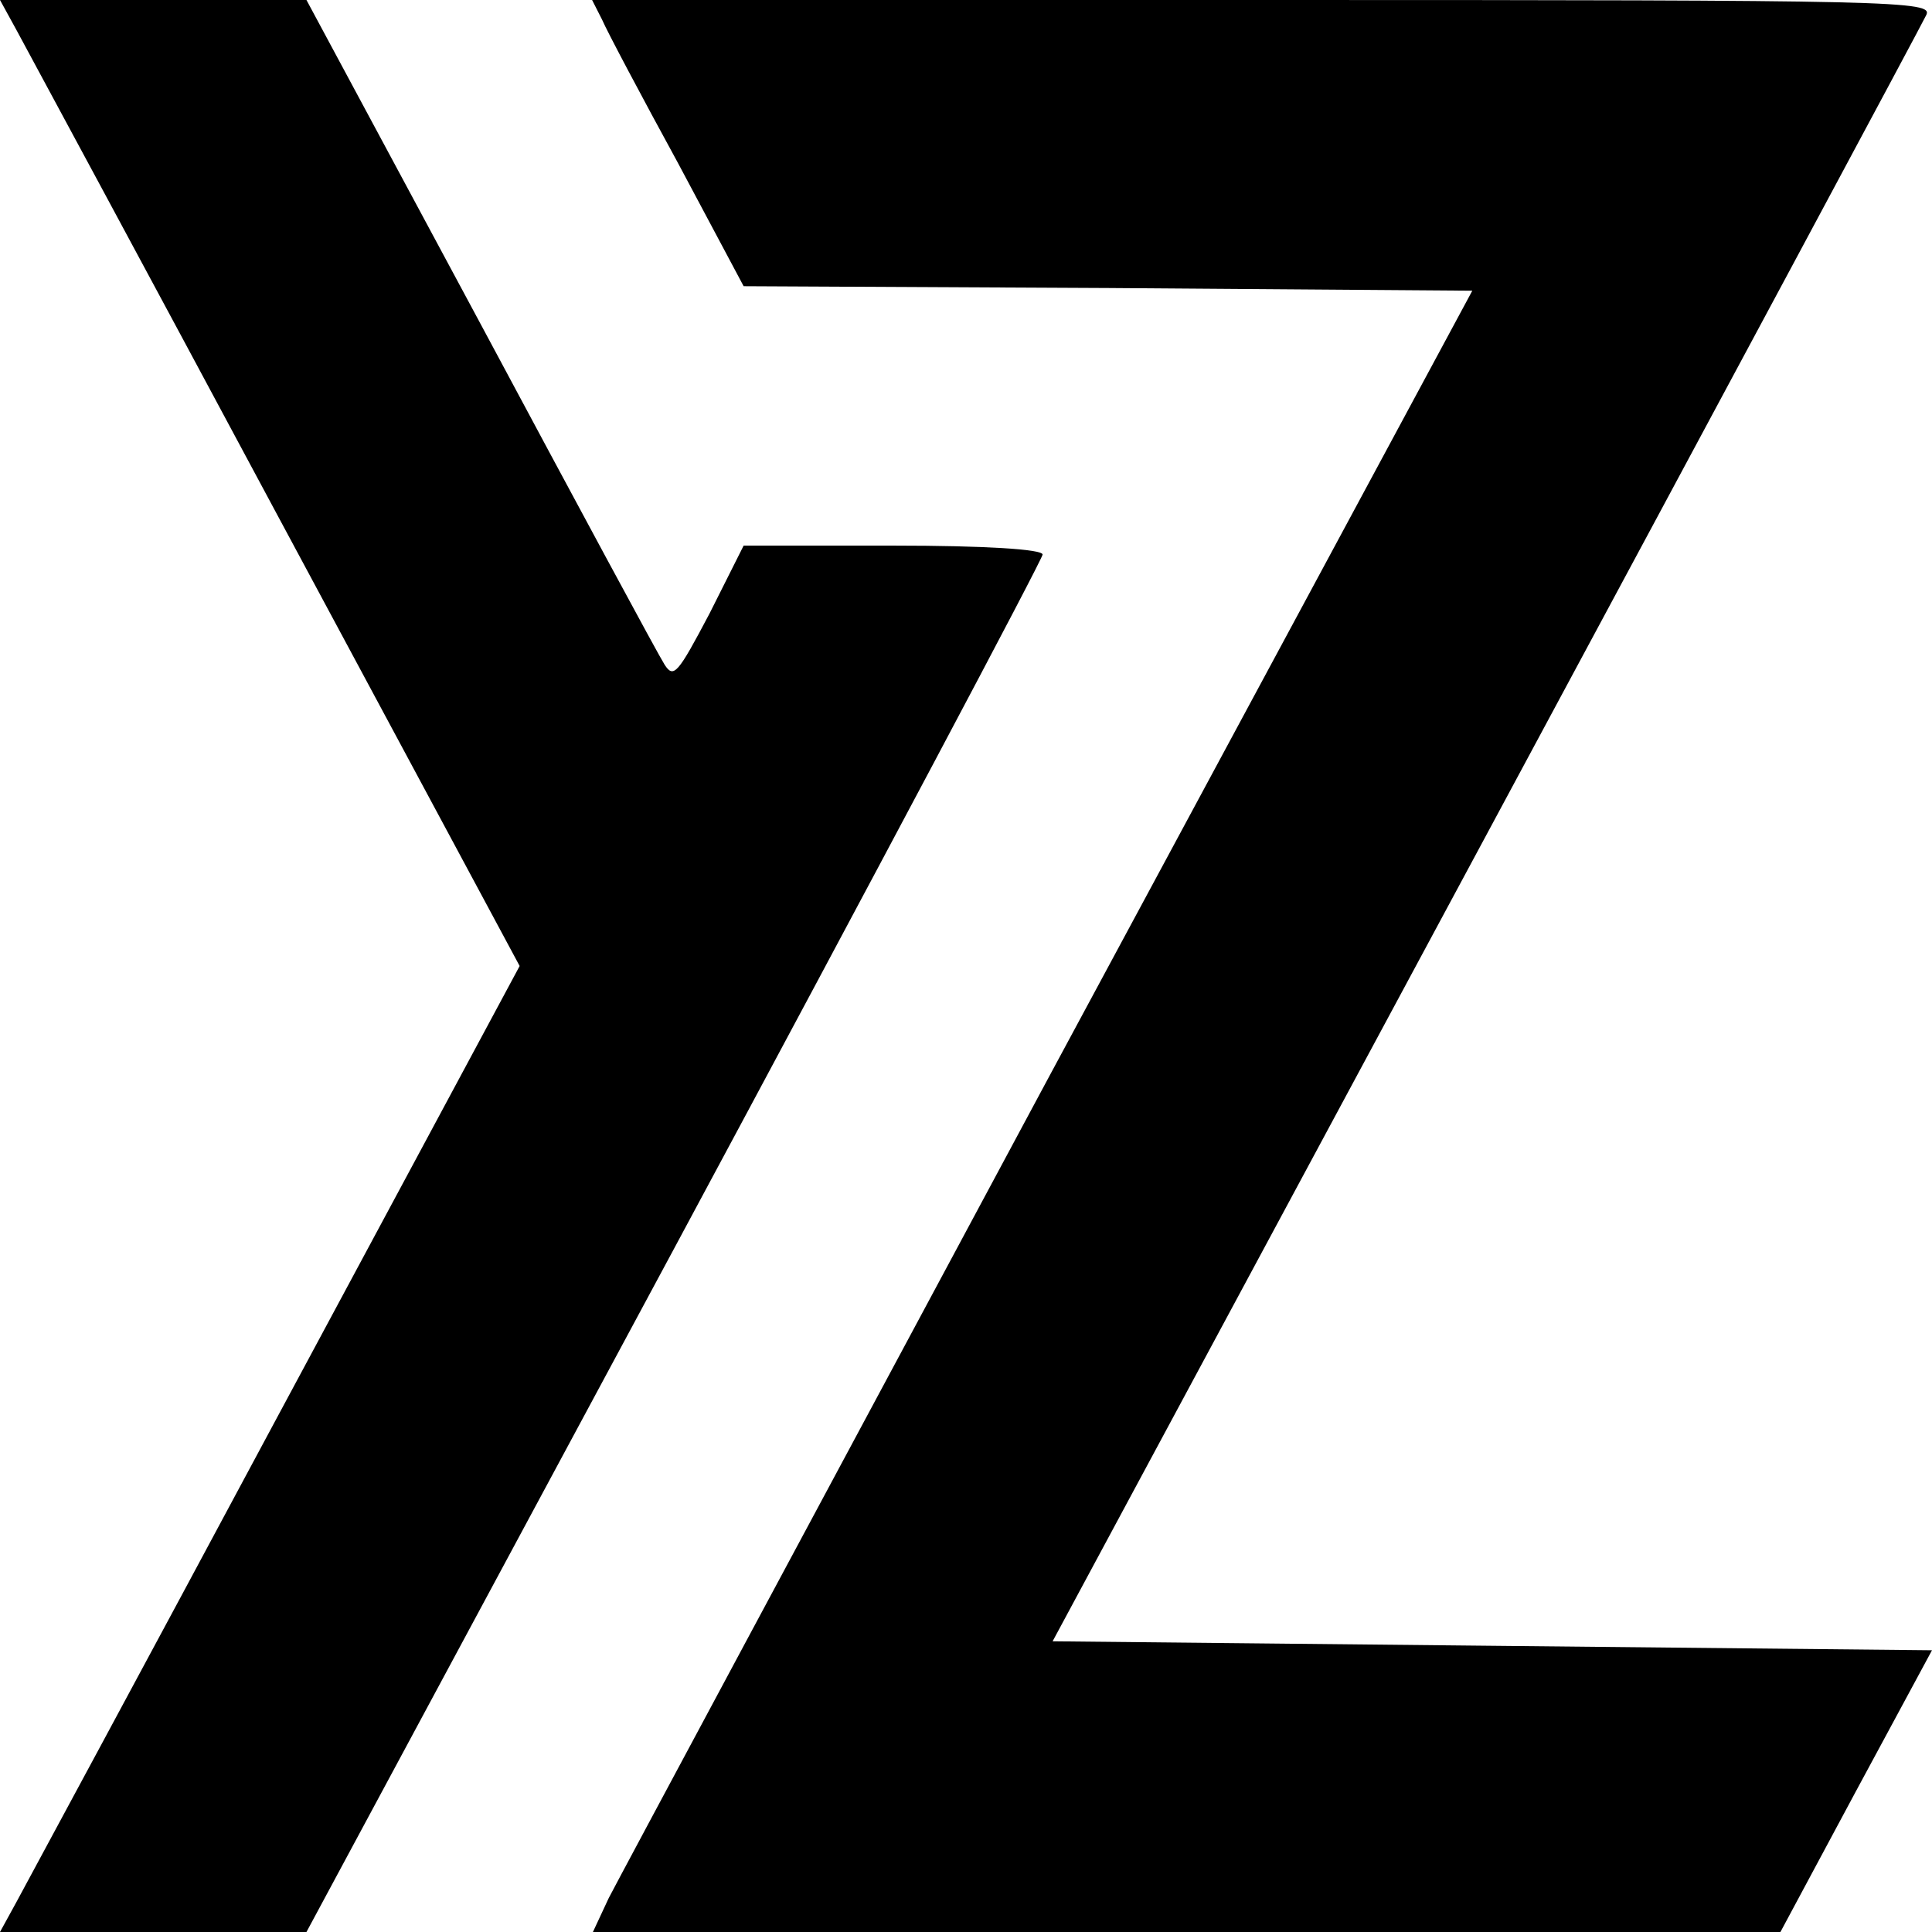
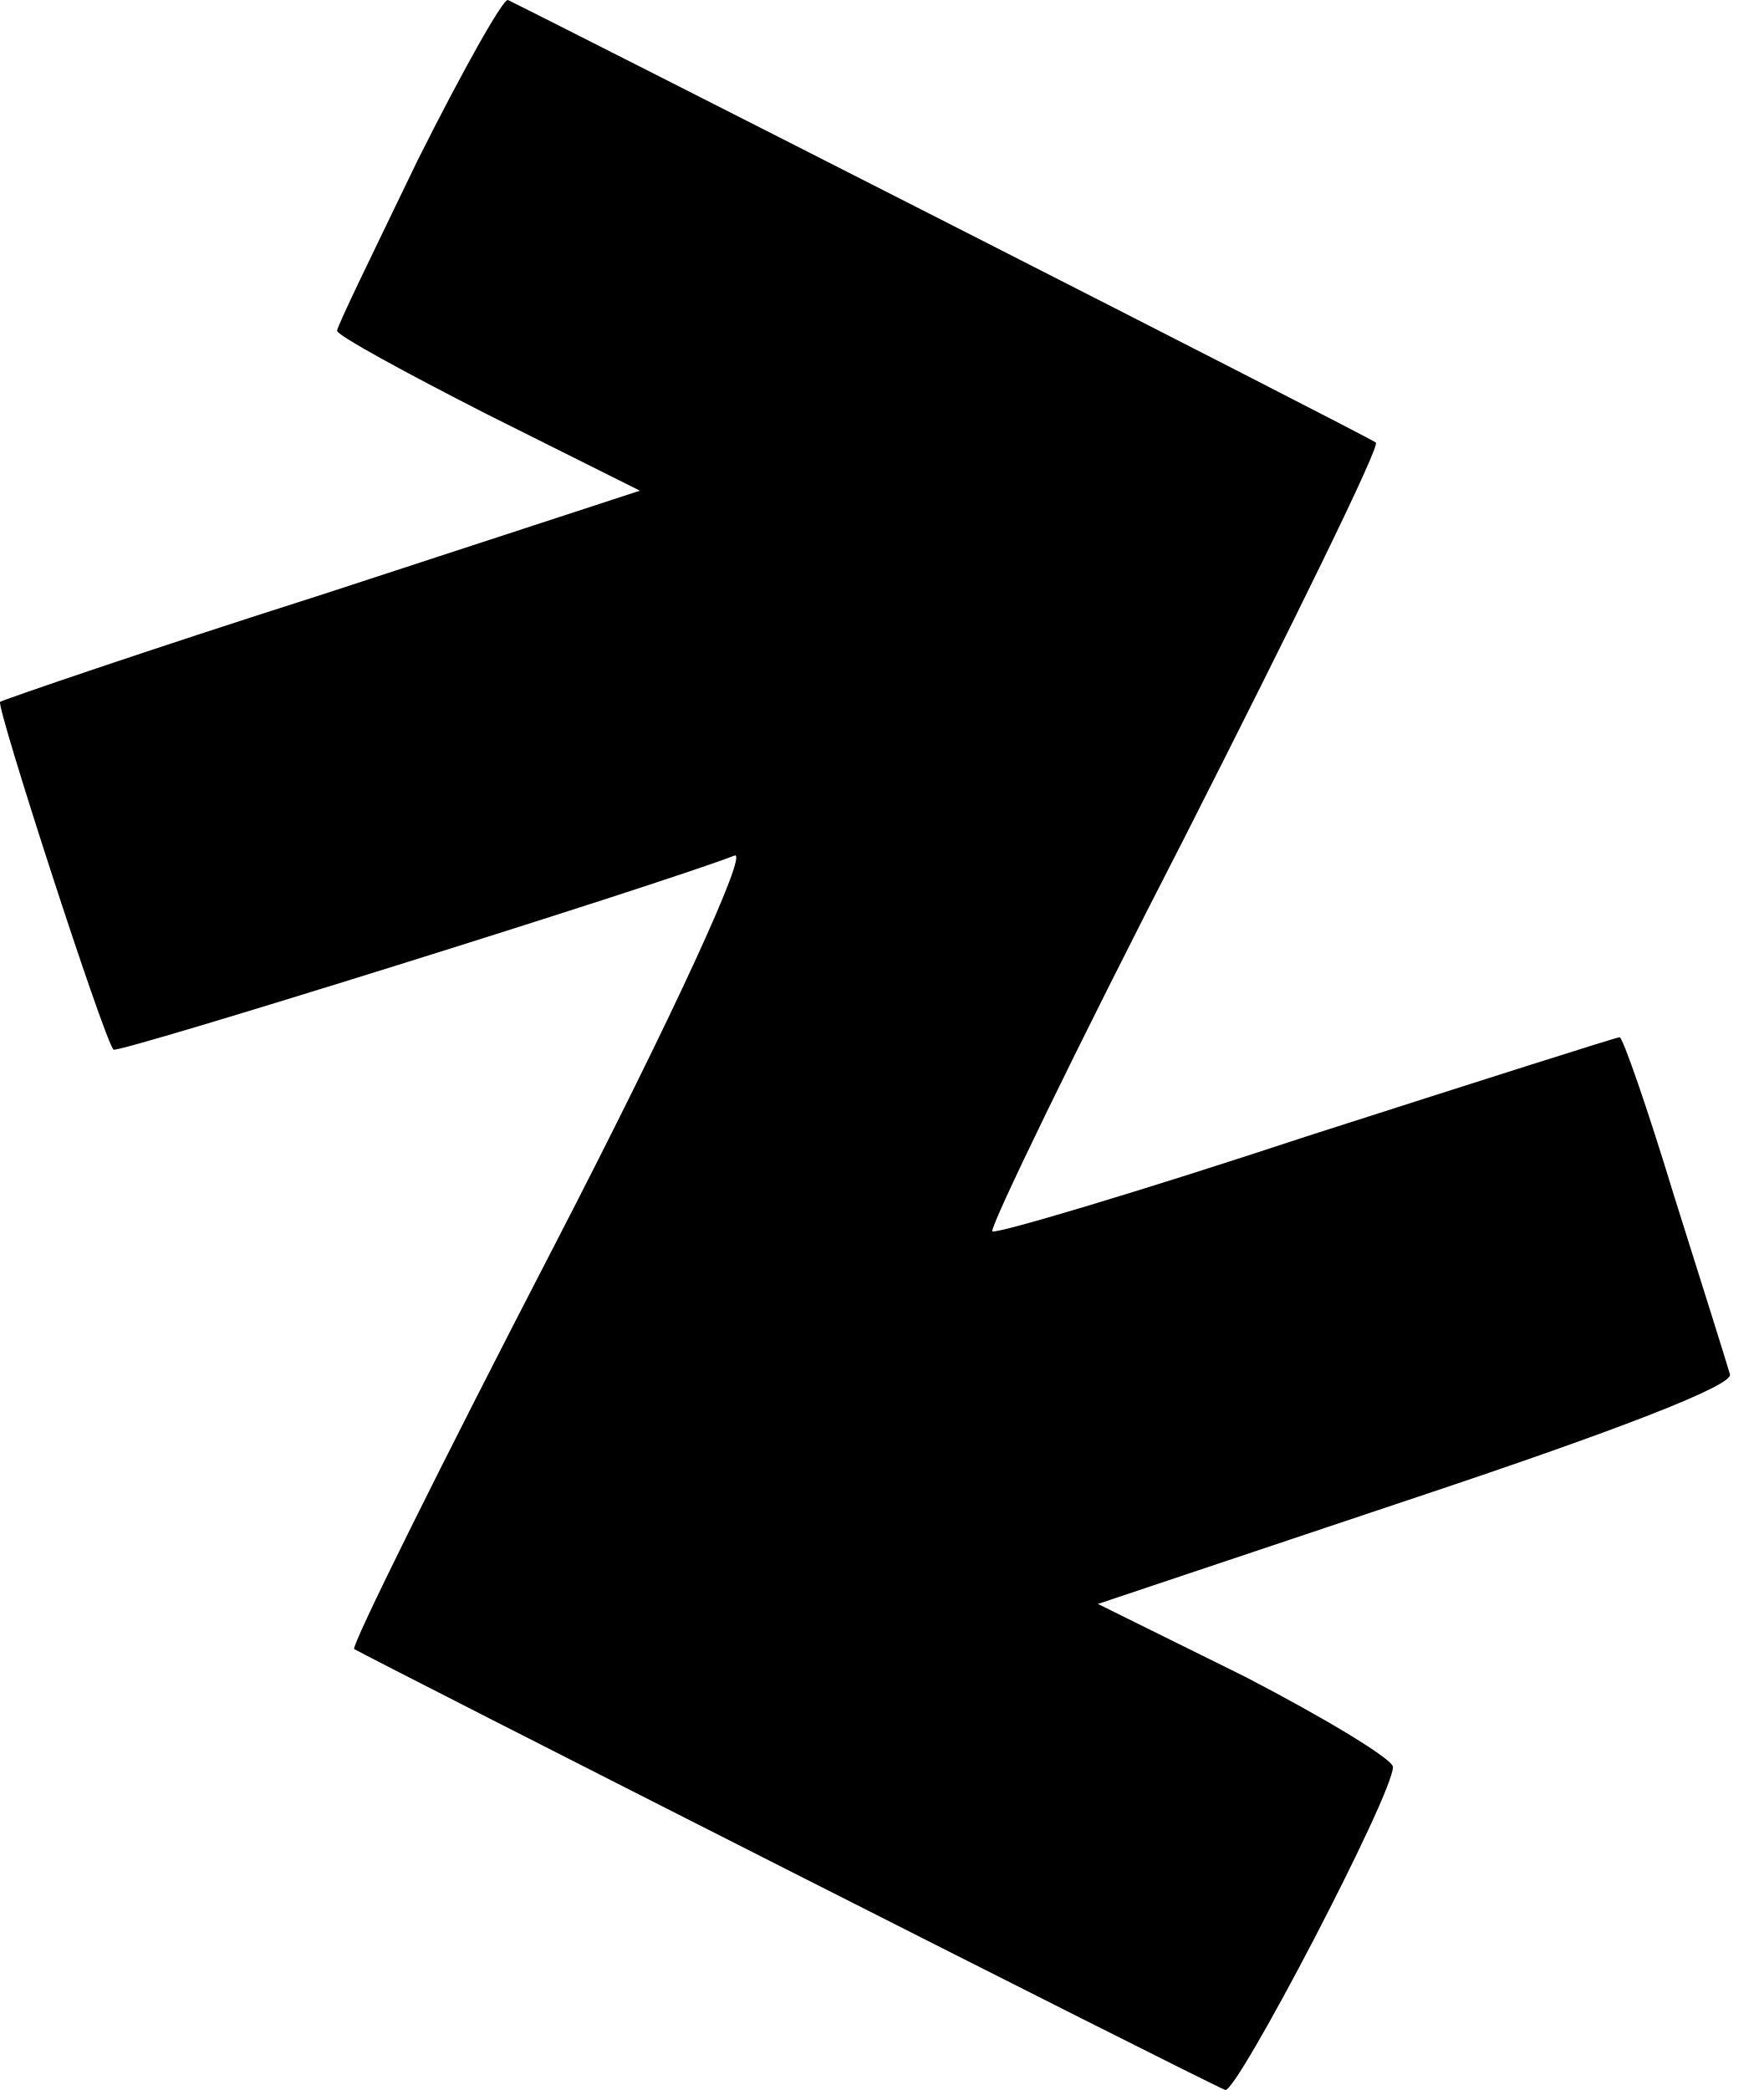
- <svg xmlns="http://www.w3.org/2000/svg" width="64" height="64" viewBox="0 0 64 64" fill="none">
-   <path d="M0.552 1.007C0.855 1.57 4.745 8.77 9.159 17.007L17.214 32L9.159 46.993C4.745 55.23 0.855 62.43 0.552 62.993L0 64H5.076H10.152L22.345 41.333C29.048 28.859 34.538 18.518 34.538 18.37C34.538 18.193 32.607 18.074 29.6 18.074H24.634L23.503 20.326C22.455 22.311 22.317 22.489 22.014 22.015C21.821 21.718 19.09 16.652 15.917 10.726L10.152 1.13249e-06H5.076H0L0.552 1.007Z" fill="black" />
-   <path d="M19.945 0.652C20.11 1.037 21.241 3.17 22.455 5.393L24.634 9.481L36.717 9.541L48.772 9.63L34.731 35.704C27.035 50.044 20.469 62.282 20.166 62.874L19.641 64H39.31H58.979L61.49 59.319L64 54.667L49.434 54.519L34.869 54.37L49.214 27.704C57.103 13.037 63.669 0.8 63.807 0.504C64.055 0.03 62.924 1.13249e-06 41.848 1.13249e-06H19.614L19.945 0.652Z" fill="black" />
+ <svg xmlns="http://www.w3.org/2000/svg" width="27" height="32" viewBox="0 0 27 32" fill="none">
+   <path d="M6.397 2.449C5.732 3.828 5.161 4.993 5.161 5.064C5.161 5.135 6.207 5.706 7.467 6.348L9.797 7.513L4.923 9.106C2.237 9.961 0.026 10.722 0.002 10.746C-0.069 10.793 1.595 15.928 1.738 16.071C1.785 16.142 10.082 13.551 11.247 13.099C11.461 13.028 10.32 15.524 8.489 19.067C6.754 22.419 5.375 25.2 5.423 25.248C5.518 25.319 18.403 31.857 18.759 31.999C18.926 32.071 21.327 27.482 21.327 27.054C21.327 26.936 20.305 26.317 19.068 25.675L16.81 24.558L21.707 22.918C24.774 21.895 26.557 21.206 26.486 21.04C26.438 20.873 26.058 19.661 25.63 18.306C25.226 16.974 24.845 15.881 24.798 15.881C24.75 15.881 22.587 16.57 19.995 17.402C17.404 18.258 15.241 18.9 15.193 18.853C15.146 18.805 16.453 16.095 18.141 12.814C19.805 9.533 21.137 6.823 21.065 6.776C20.994 6.704 8.275 0.238 7.776 0C7.705 -0.023 7.087 1.07 6.397 2.449Z" fill="black" />
</svg>
